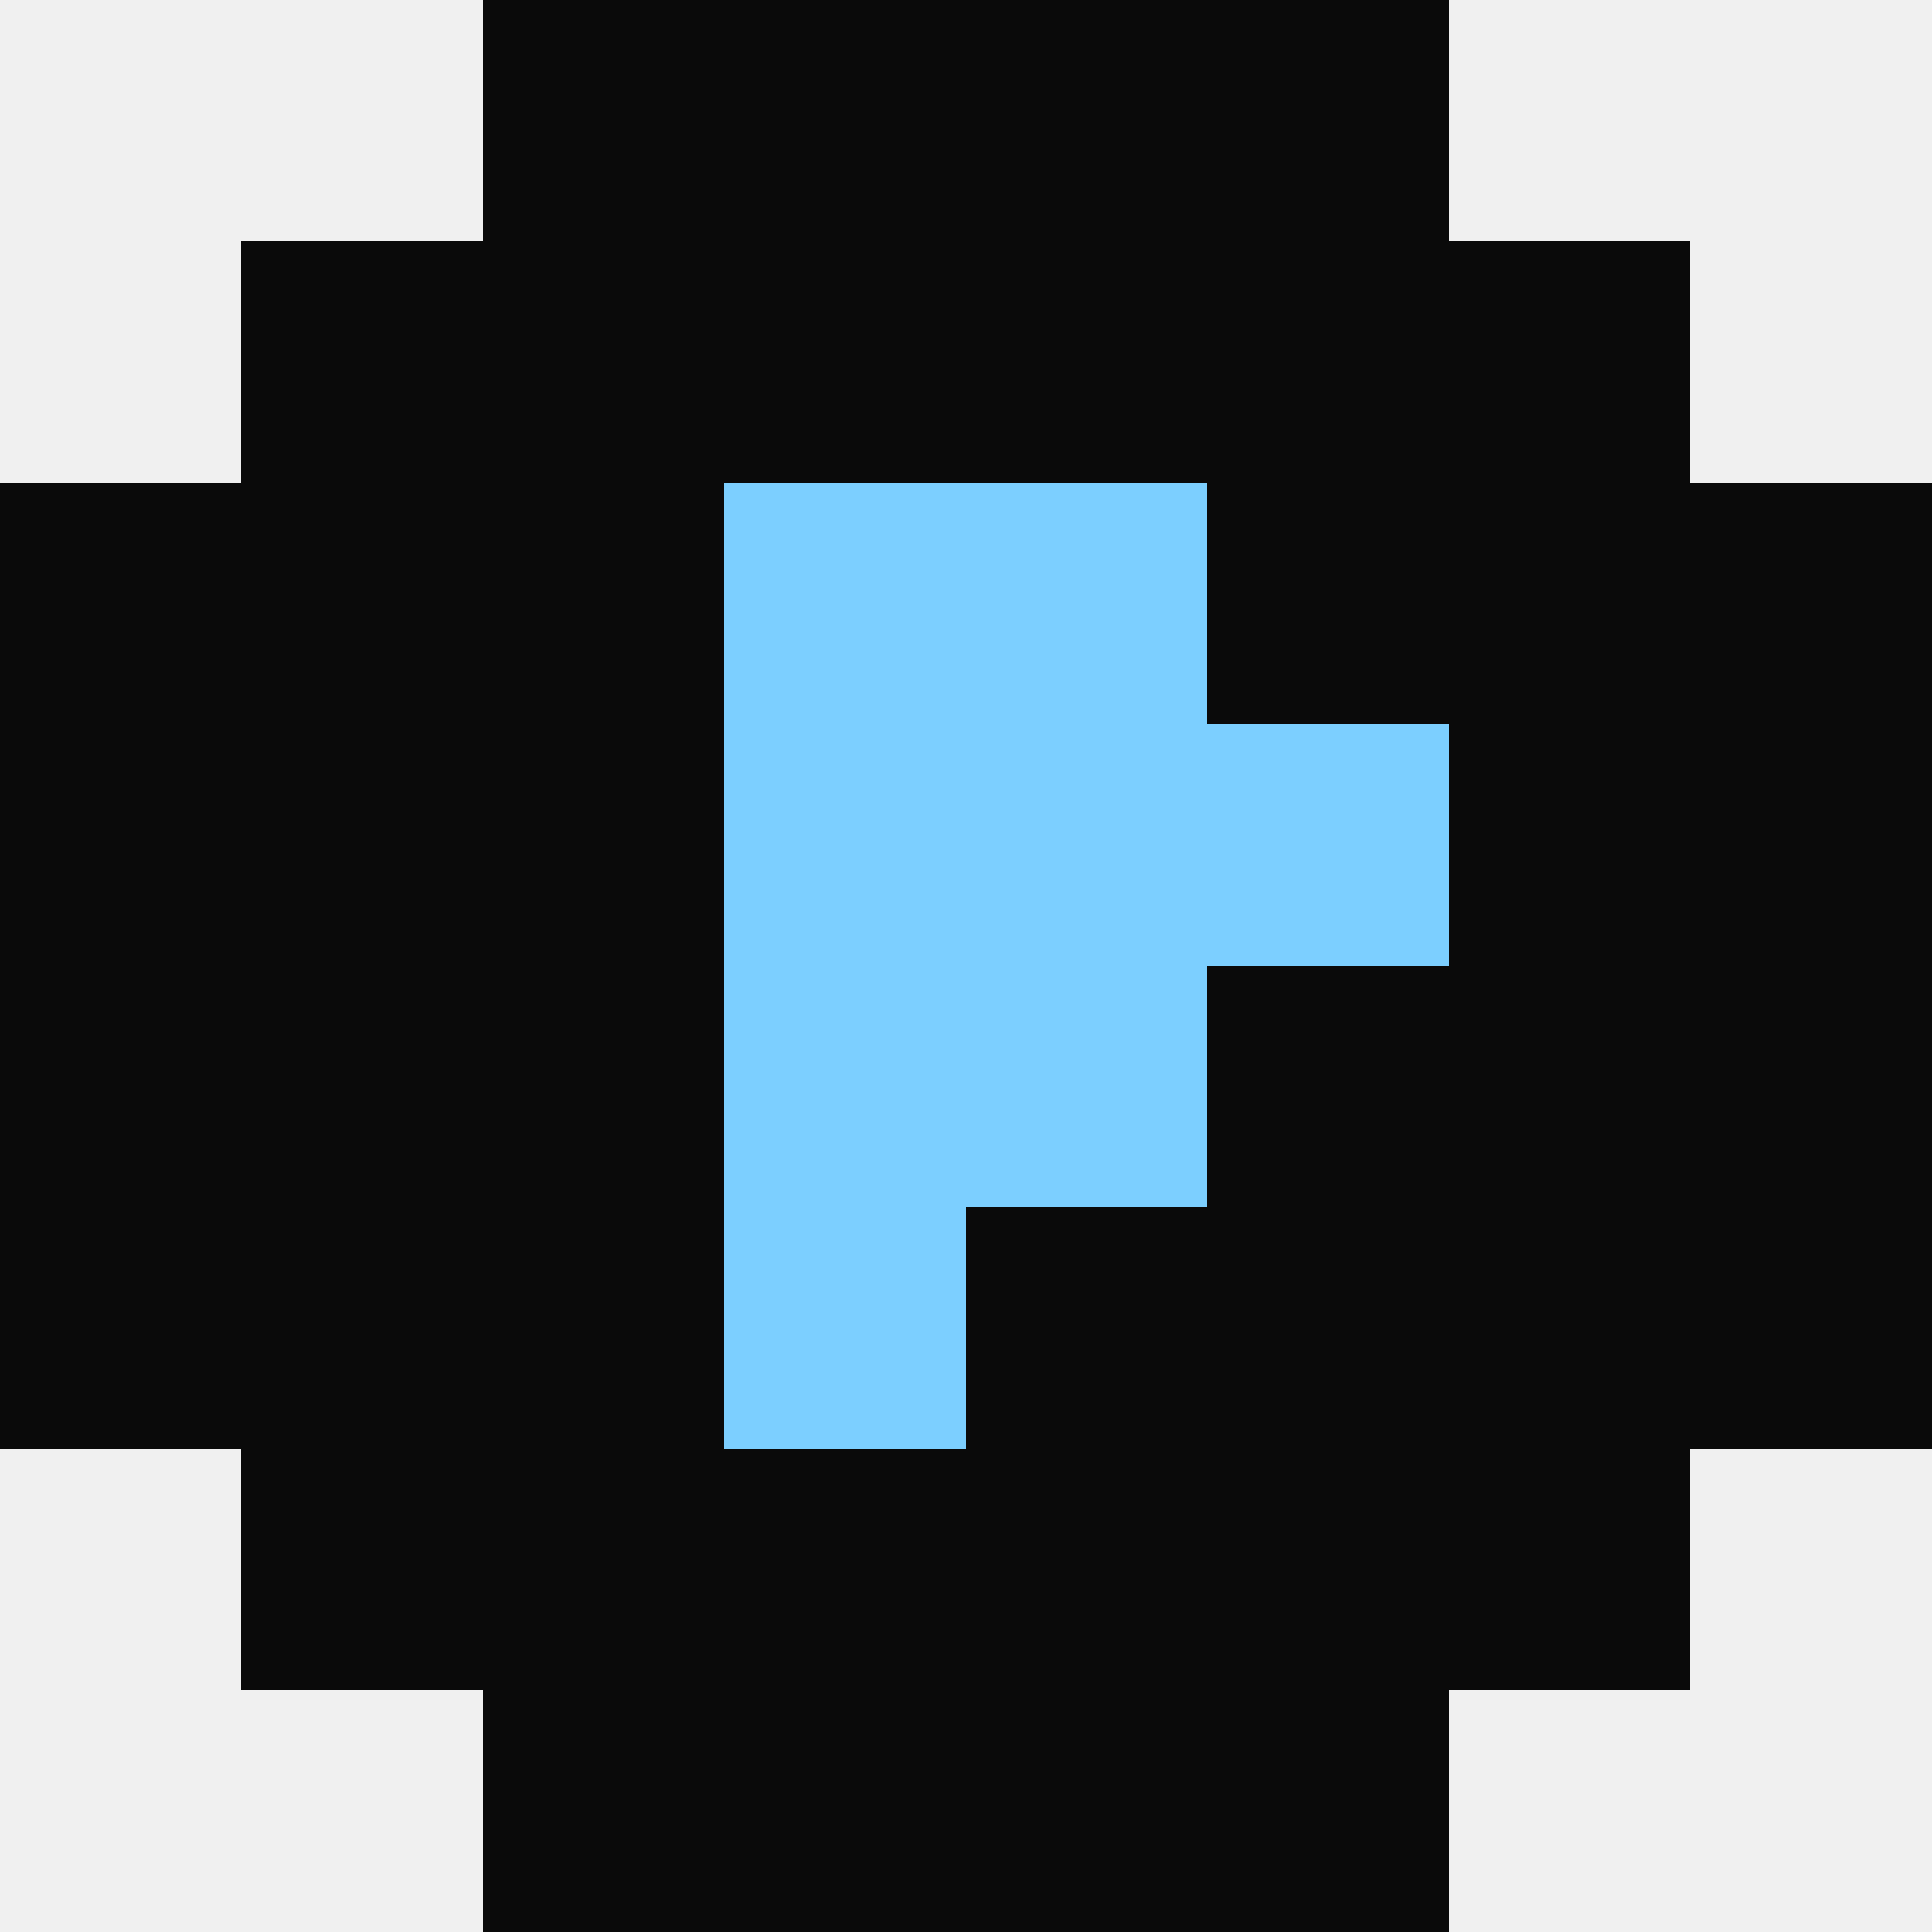
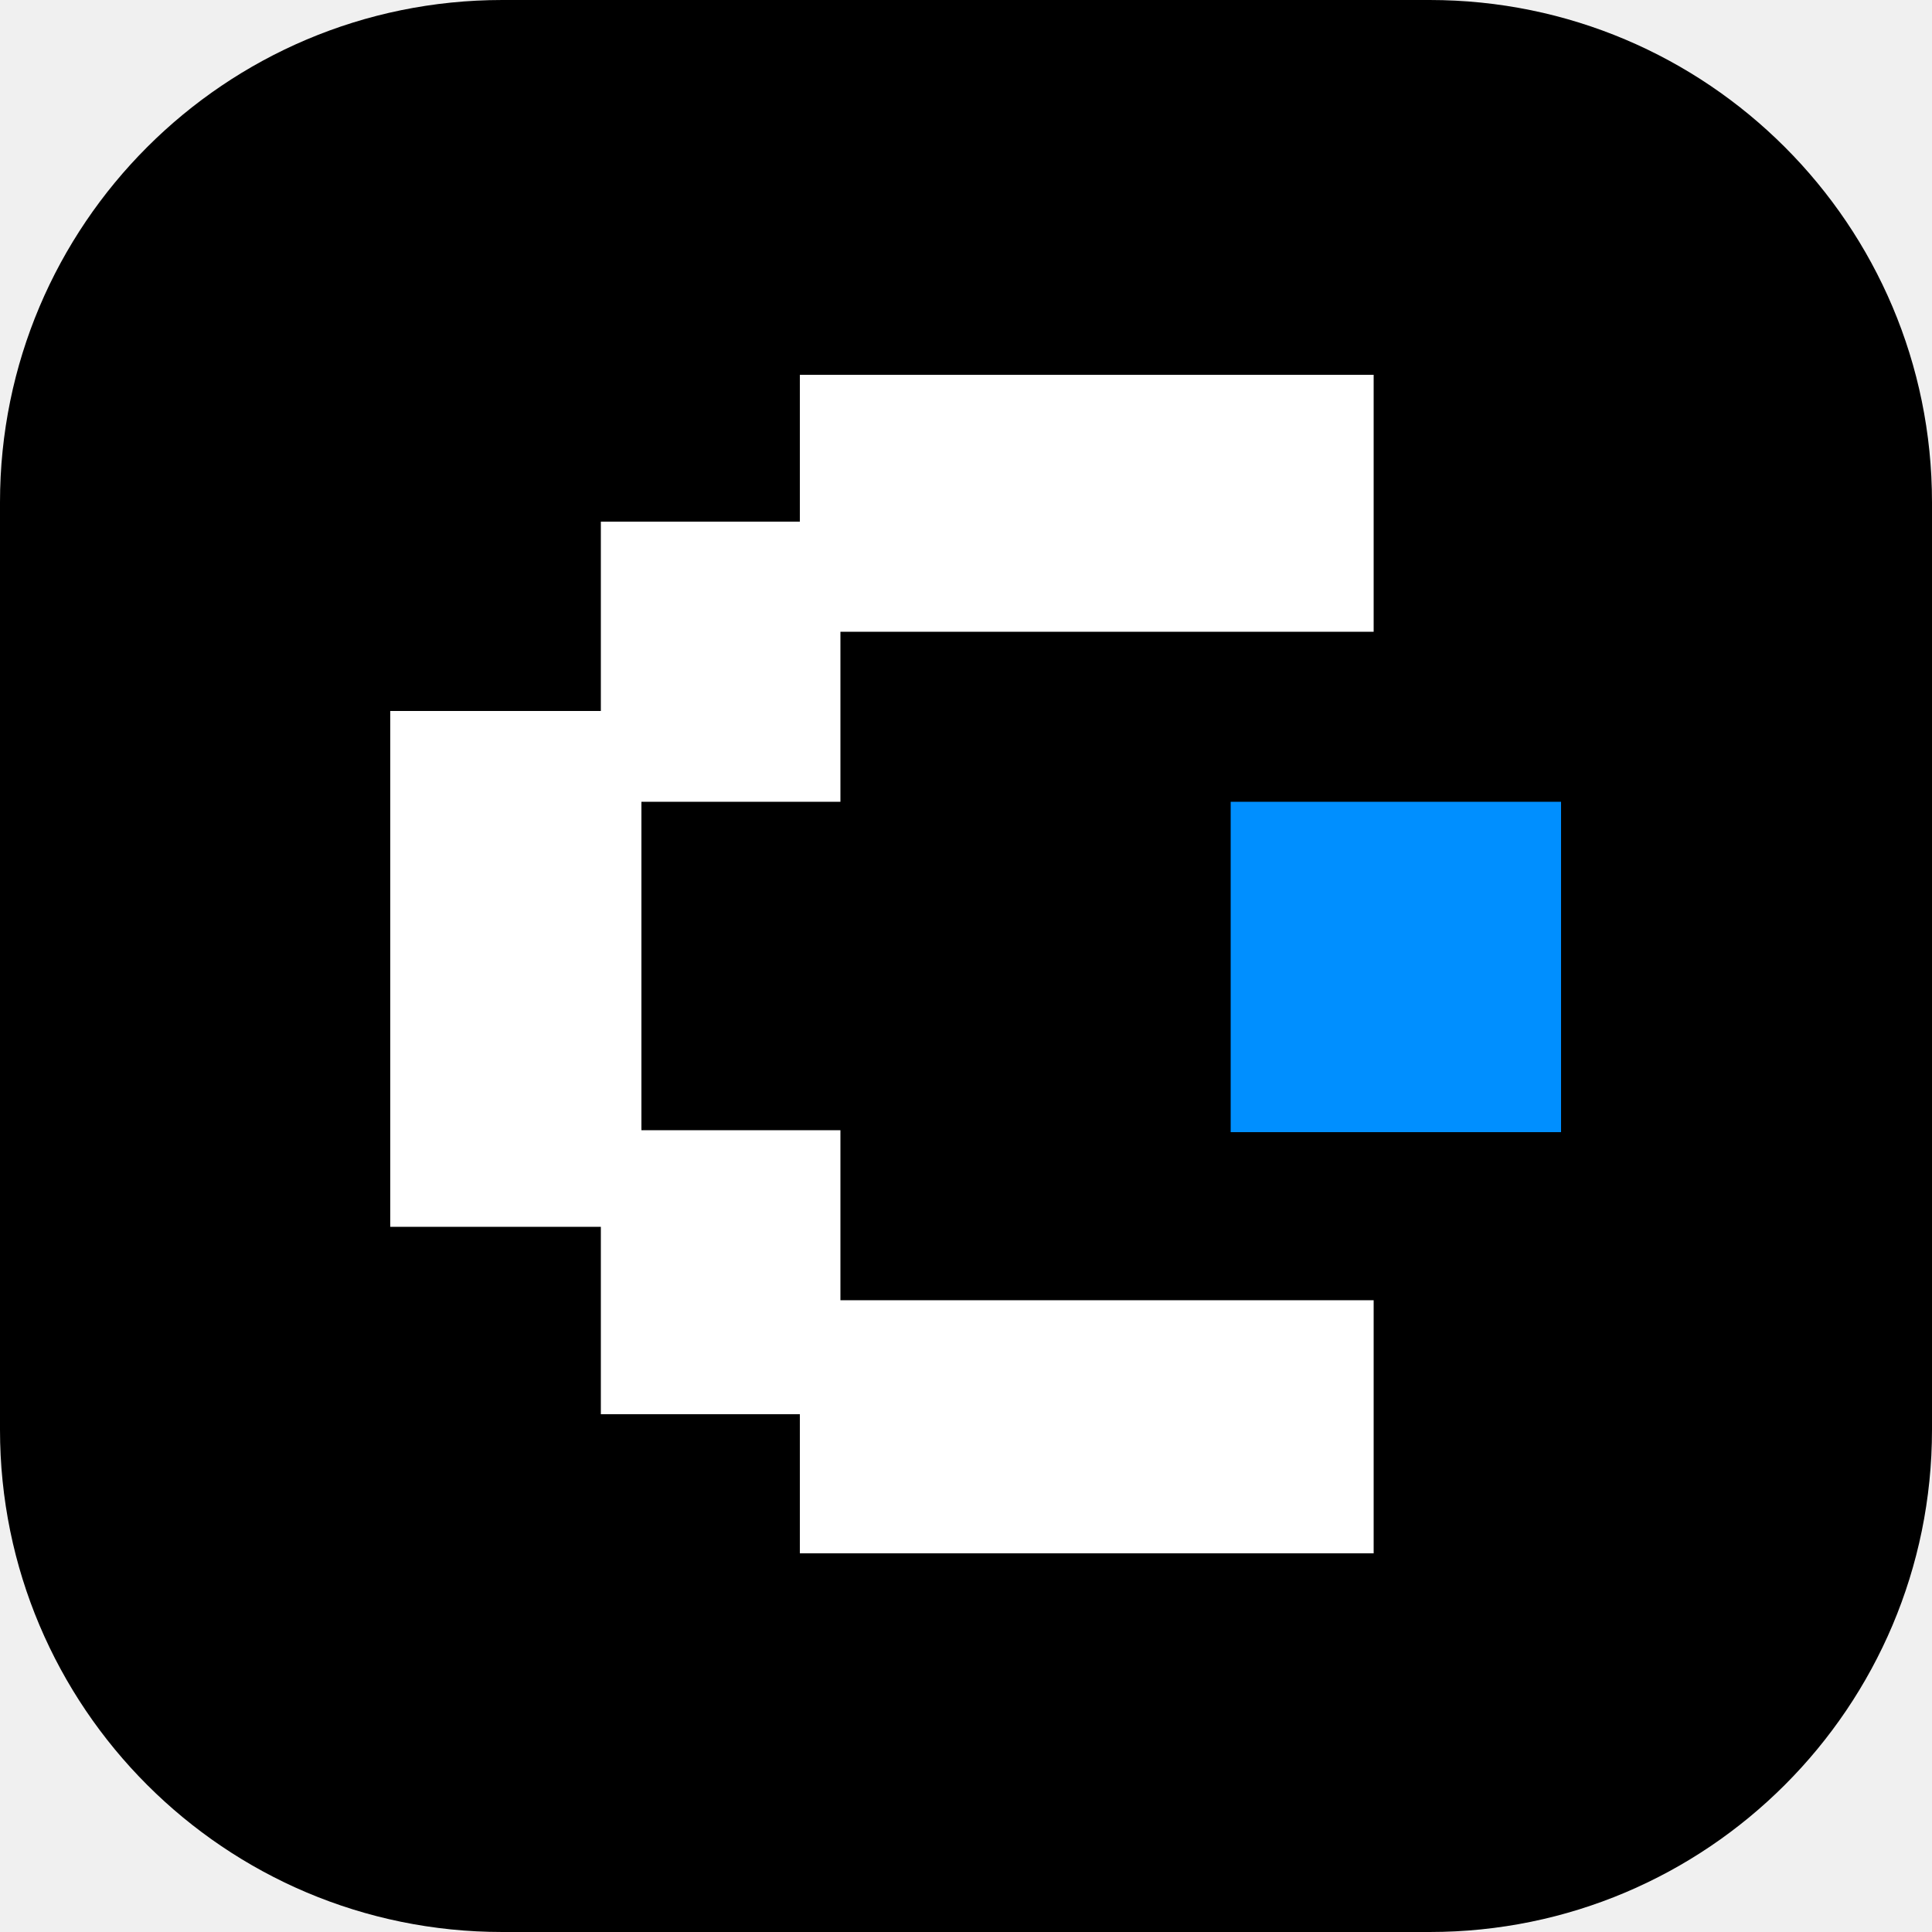
- <svg xmlns="http://www.w3.org/2000/svg" viewBox="0 0 8 8" shape-rendering="crispEdges">
-   <path d="M2 0h4v1h1v1h1v4h-1v1h-1v1h-4v-1h-1v-1h-1v-4h1v-1h1z" fill="#0a0a0a" />
-   <path d="M3 2h2v1h1v1h-1v1h-1v1h-1z" fill="#7ccfff" />
+ <svg xmlns="http://www.w3.org/2000/svg" viewBox="0 0 100 100">
+   <rect width="100" height="100" rx="26" />
+   <path fill="white" d="M41.4 19.4H71.1V32.7H43.5V41.5H33.2V58.5H43.5V67.3H71.1V80.4H41.4V73.2H31.1V63.5H20.2V36.8H31.1V27H41.4Z" />
+   <path fill="#008fff" d="M63.7 41.5h17.1v17.1H63.7z" />
</svg>
